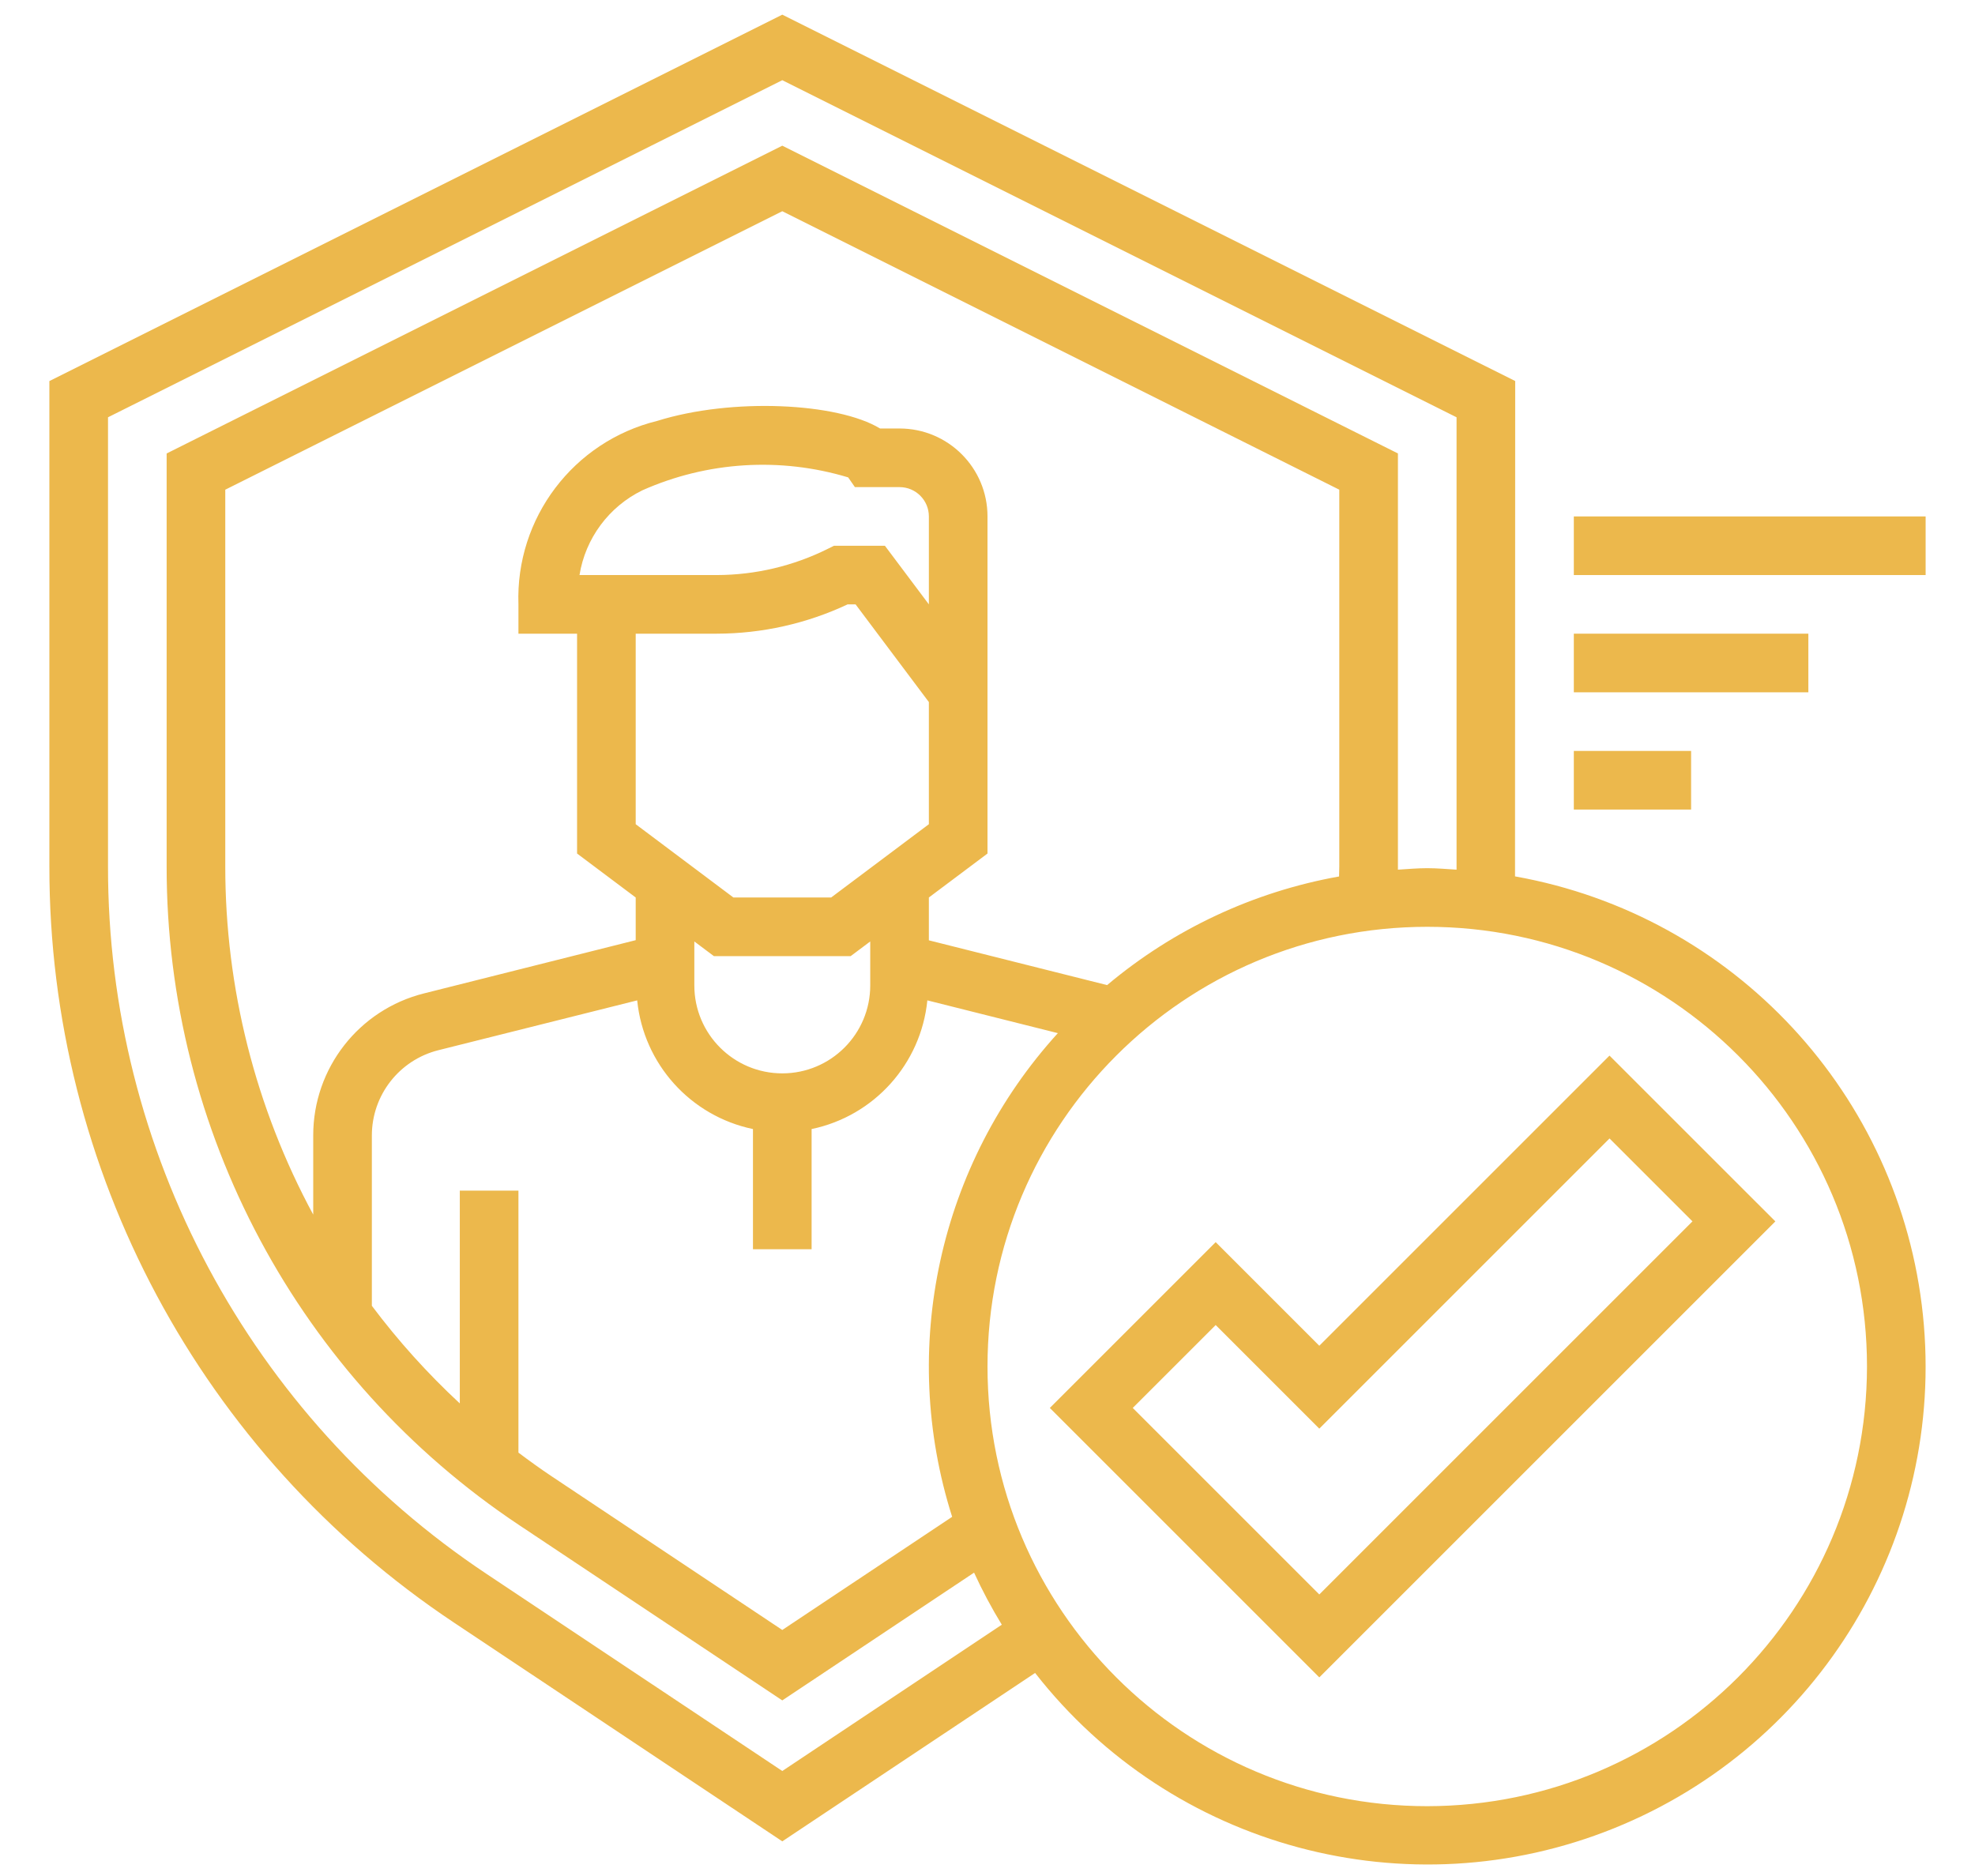
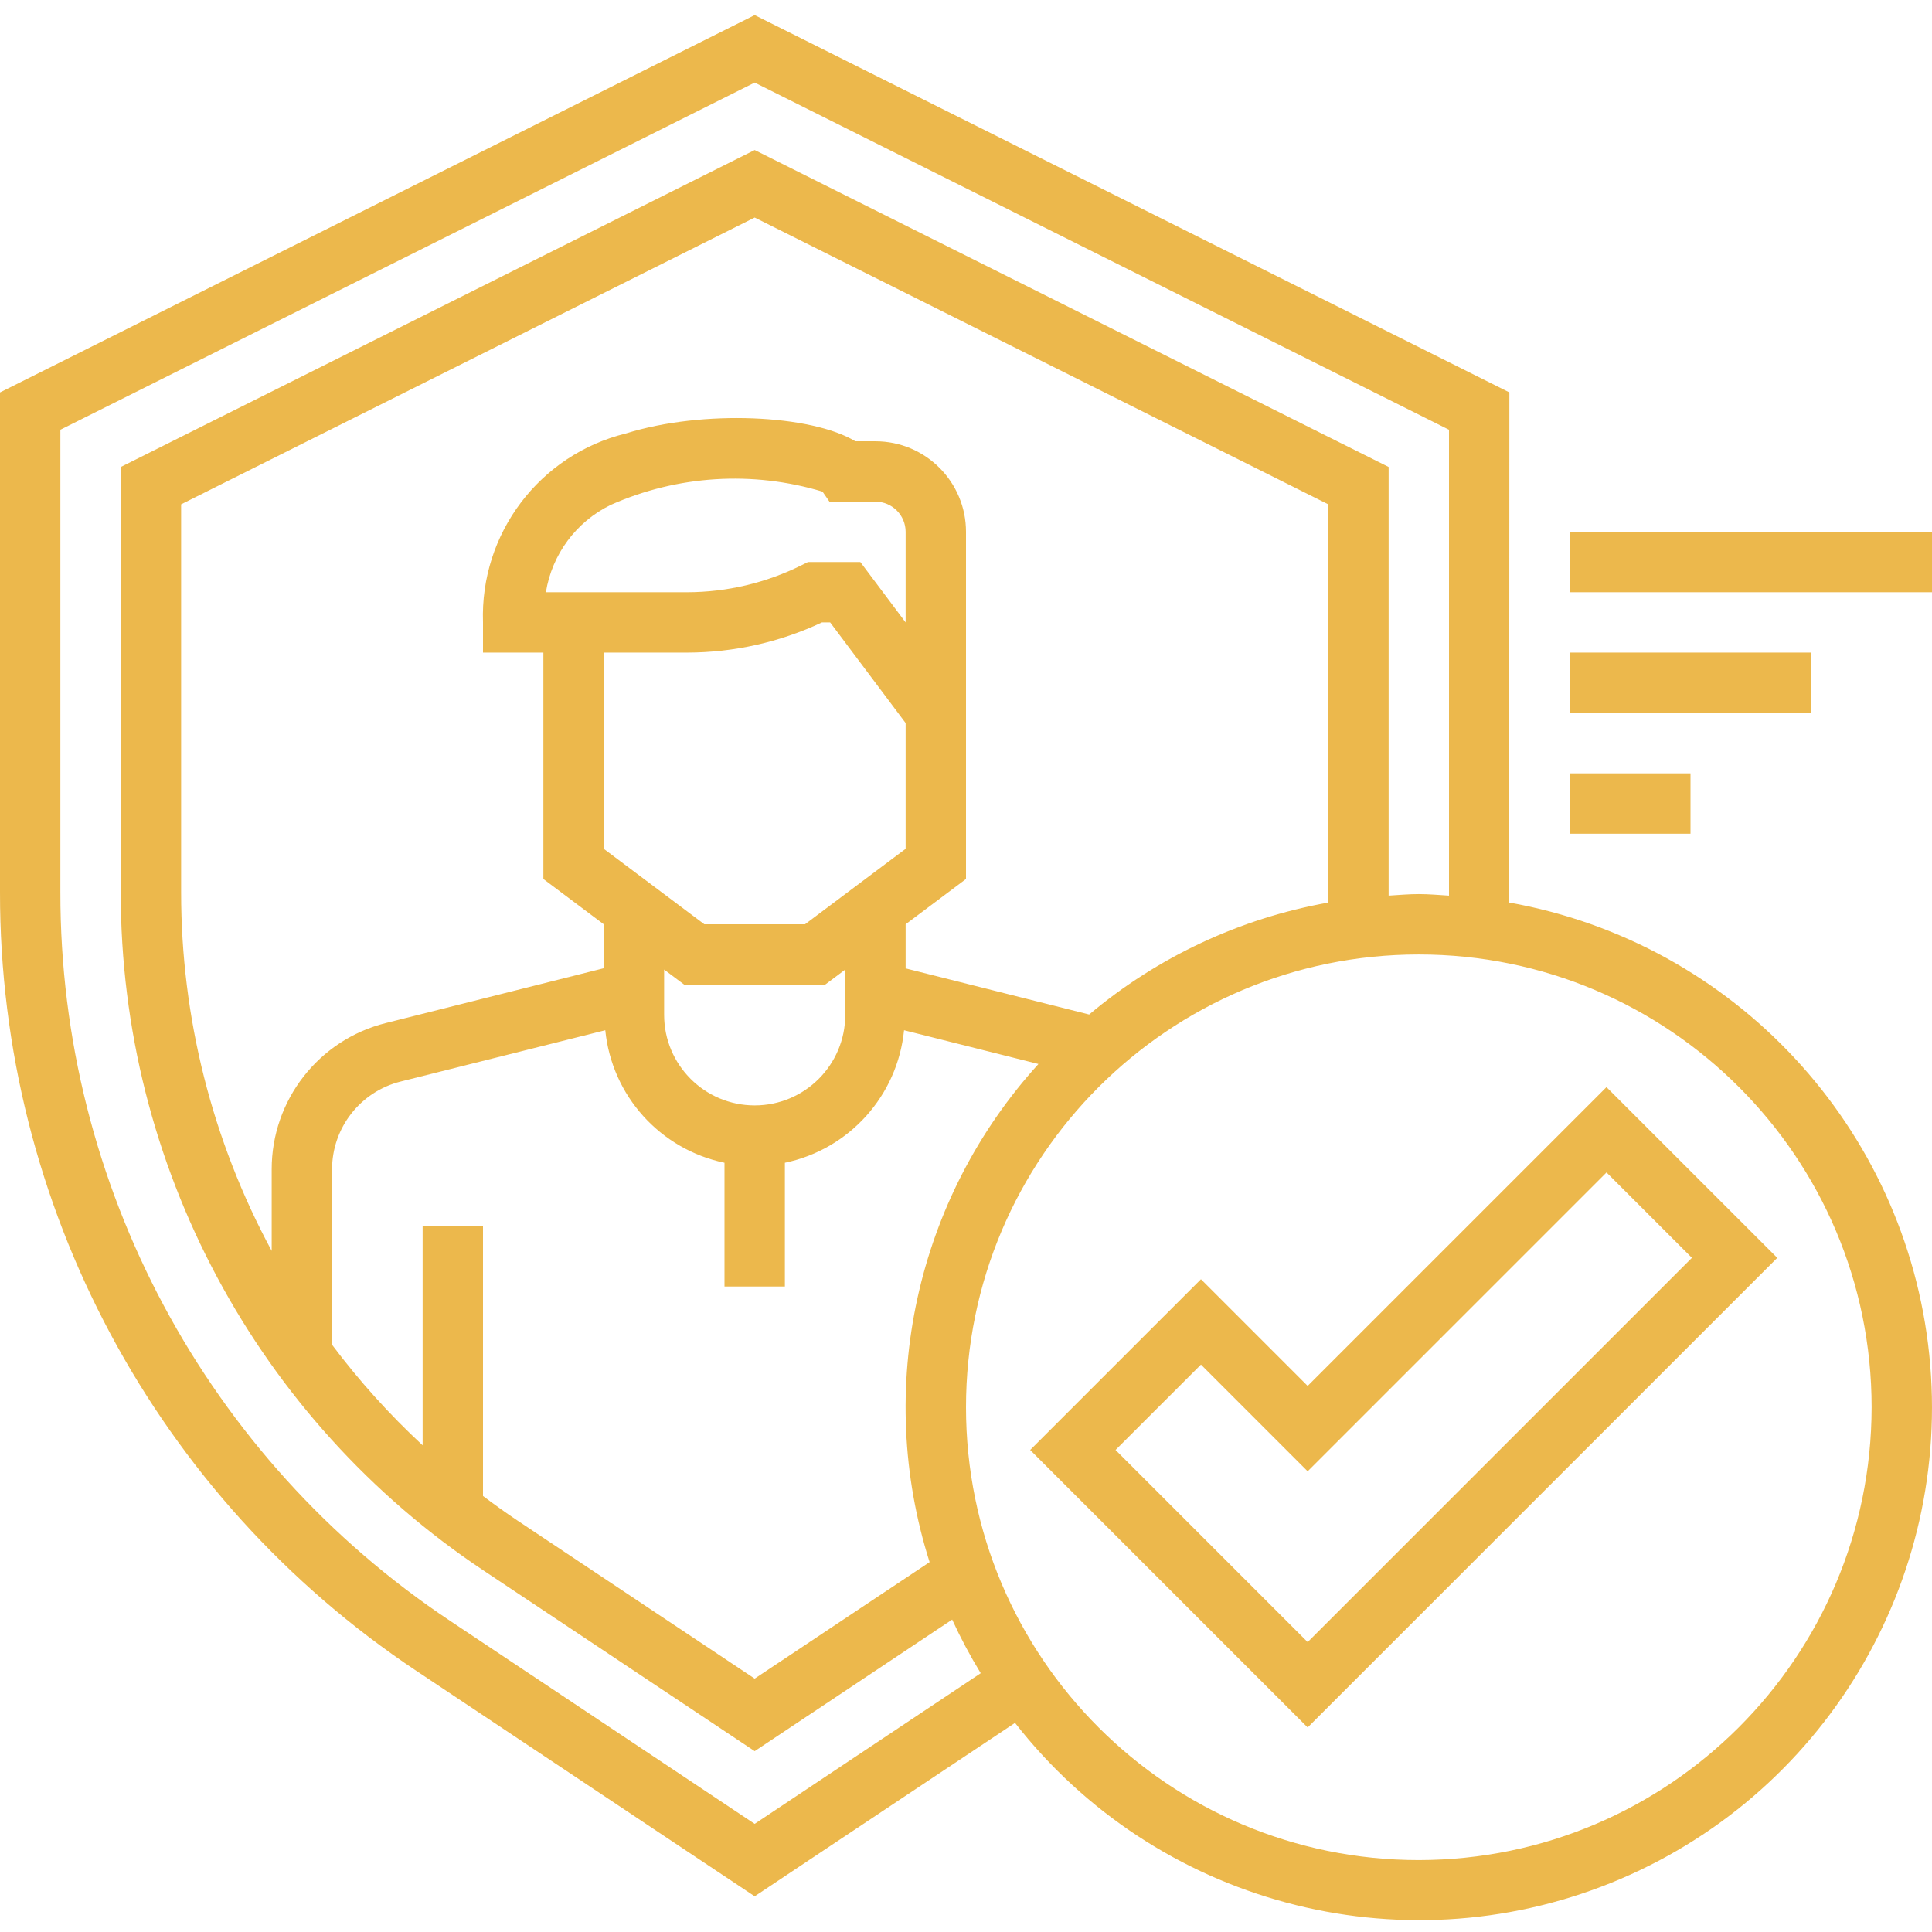
- <svg xmlns="http://www.w3.org/2000/svg" height="76" viewBox="0 -4 512 512" width="80">
+ <svg xmlns="http://www.w3.org/2000/svg" height="64" viewBox="0 -4 512 512" width="64">
  <path d="m399.953 235.191c0-.91.047-135.199.047-135.199l-200-99.992-200 100v132.465c-.078 82.953 41.383 160.438 110.441 206.398l89.559 59.68 68.992-45.957c37.289 47.766 101.703 65.066 157.906 42.414 56.207-22.652 90.621-79.781 84.371-140.055-6.254-60.277-51.66-109.125-111.316-119.762zm-199.953 244.152-80.68-53.777c-64.613-42.996-103.402-115.492-103.32-193.102v-122.578l184-92 184 92v123.465c-2.656-.16-5.289-.406-8-.406s-5.352.246-8 .406c0-.297 0-113.598 0-113.598l-168-83.992-168 84v112.703c-.059 72.254 36.055 139.738 96.199 179.773l71.801 47.84 52.336-34.871c2.238 4.883 4.766 9.629 7.566 14.211zm46.352-69.367-46.352 30.879-62.918-41.926c-3.105-2.074-6.113-4.25-9.082-6.48v-71.504h-16v58.078c-8.781-8.141-16.812-17.059-24-26.641v-46.488c.004-11 7.484-20.59 18.152-23.27l54.254-13.602c1.742 17.348 14.527 31.559 31.594 35.121v32.801h16v-32.801c17.066-3.559 29.848-17.773 31.586-35.121l35.613 8.945c-32.469 35.707-43.461 86.004-28.848 132zm-86.352-241.031h22.113c12.348-.016 24.543-2.75 35.719-8h2.168l20 26.664v33.336l-26.664 20h-26.672l-26.664-20zm-15.336-16c1.621-10.031 8.008-18.652 17.137-23.121 17.695-7.875 37.633-9.129 56.176-3.535l1.84 2.656h12.184c4.418 0 8 3.582 8 8v24l-12-16h-13.887l-1.688.84c-9.418 4.691-19.793 7.145-30.312 7.16zm79.336 100v12c0 13.254-10.746 24-24 24s-24-10.746-24-24v-12l5.336 4h37.328zm16-.312v-11.688l16-12v-92c0-13.258-10.746-24-24-24h-5.32c-11.574-7.035-40.391-8.457-60.801-2.074-22.887 5.621-38.695 26.52-37.879 50.074v8h16v60l16 12v11.648l-57.742 14.52c-17.797 4.441-30.277 20.441-30.258 38.781v21.602c-15.766-29.191-24.016-61.852-24-95.031v-102.816l152-76 152 76v102.816c0 .918-.055 1.832-.062 2.742-23.332 4.172-45.156 14.395-63.297 29.648zm136 236.312c-66.273 0-120-53.727-120-120 0-66.277 53.727-120 120-120s120 53.723 120 120c-.074 66.242-53.758 119.922-120 120zm0 0" fill="#ECB84C" />
  <path d="m416 136.945h96v16h-96zm0 0" fill="#ECB84C" />
  <path d="m416 168.945h64v16h-64zm0 0" fill="#ECB84C" />
  <path d="m416 200.945h32v16h-32zm0 0" fill="#ECB84C" />
  <path d="m346.543 363.289-28.277-28.281-45.258 45.25 73.535 73.535 124.449-124.449-45.258-45.246zm0 67.879-50.91-50.91 22.633-22.625 28.277 28.277 79.199-79.199 22.633 22.625zm0 0" fill="#ECB84C" />
</svg>
